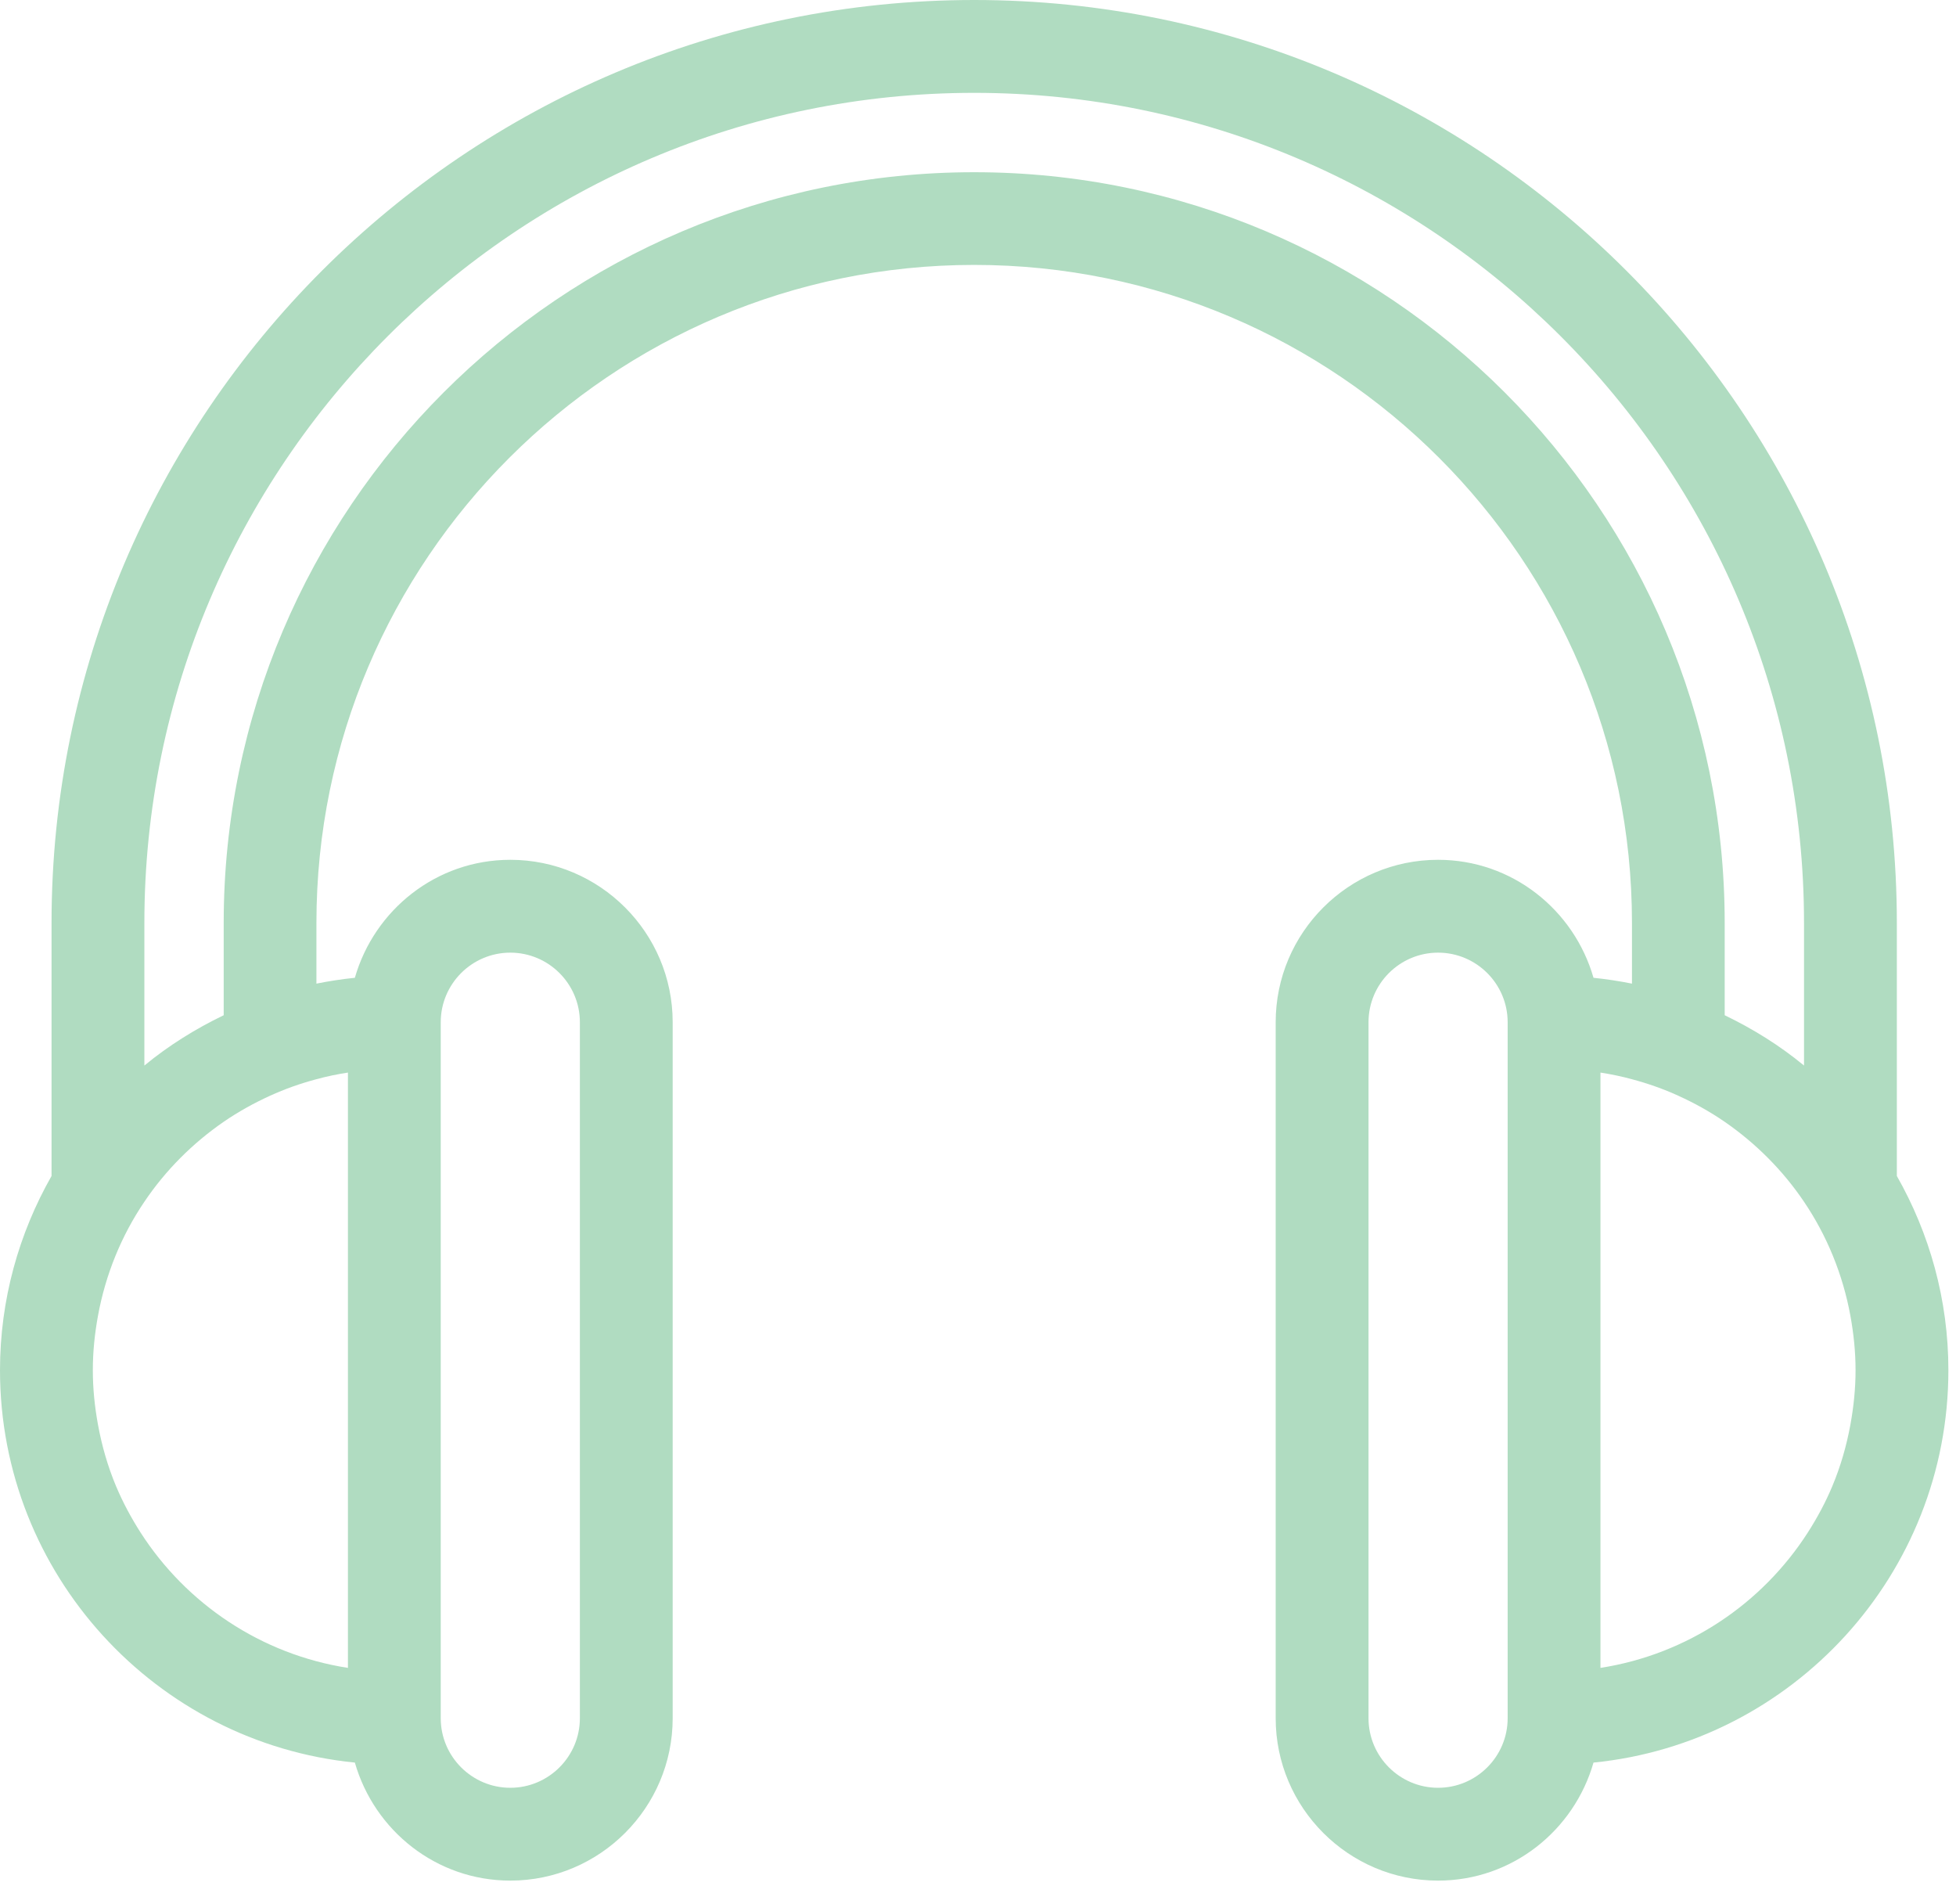
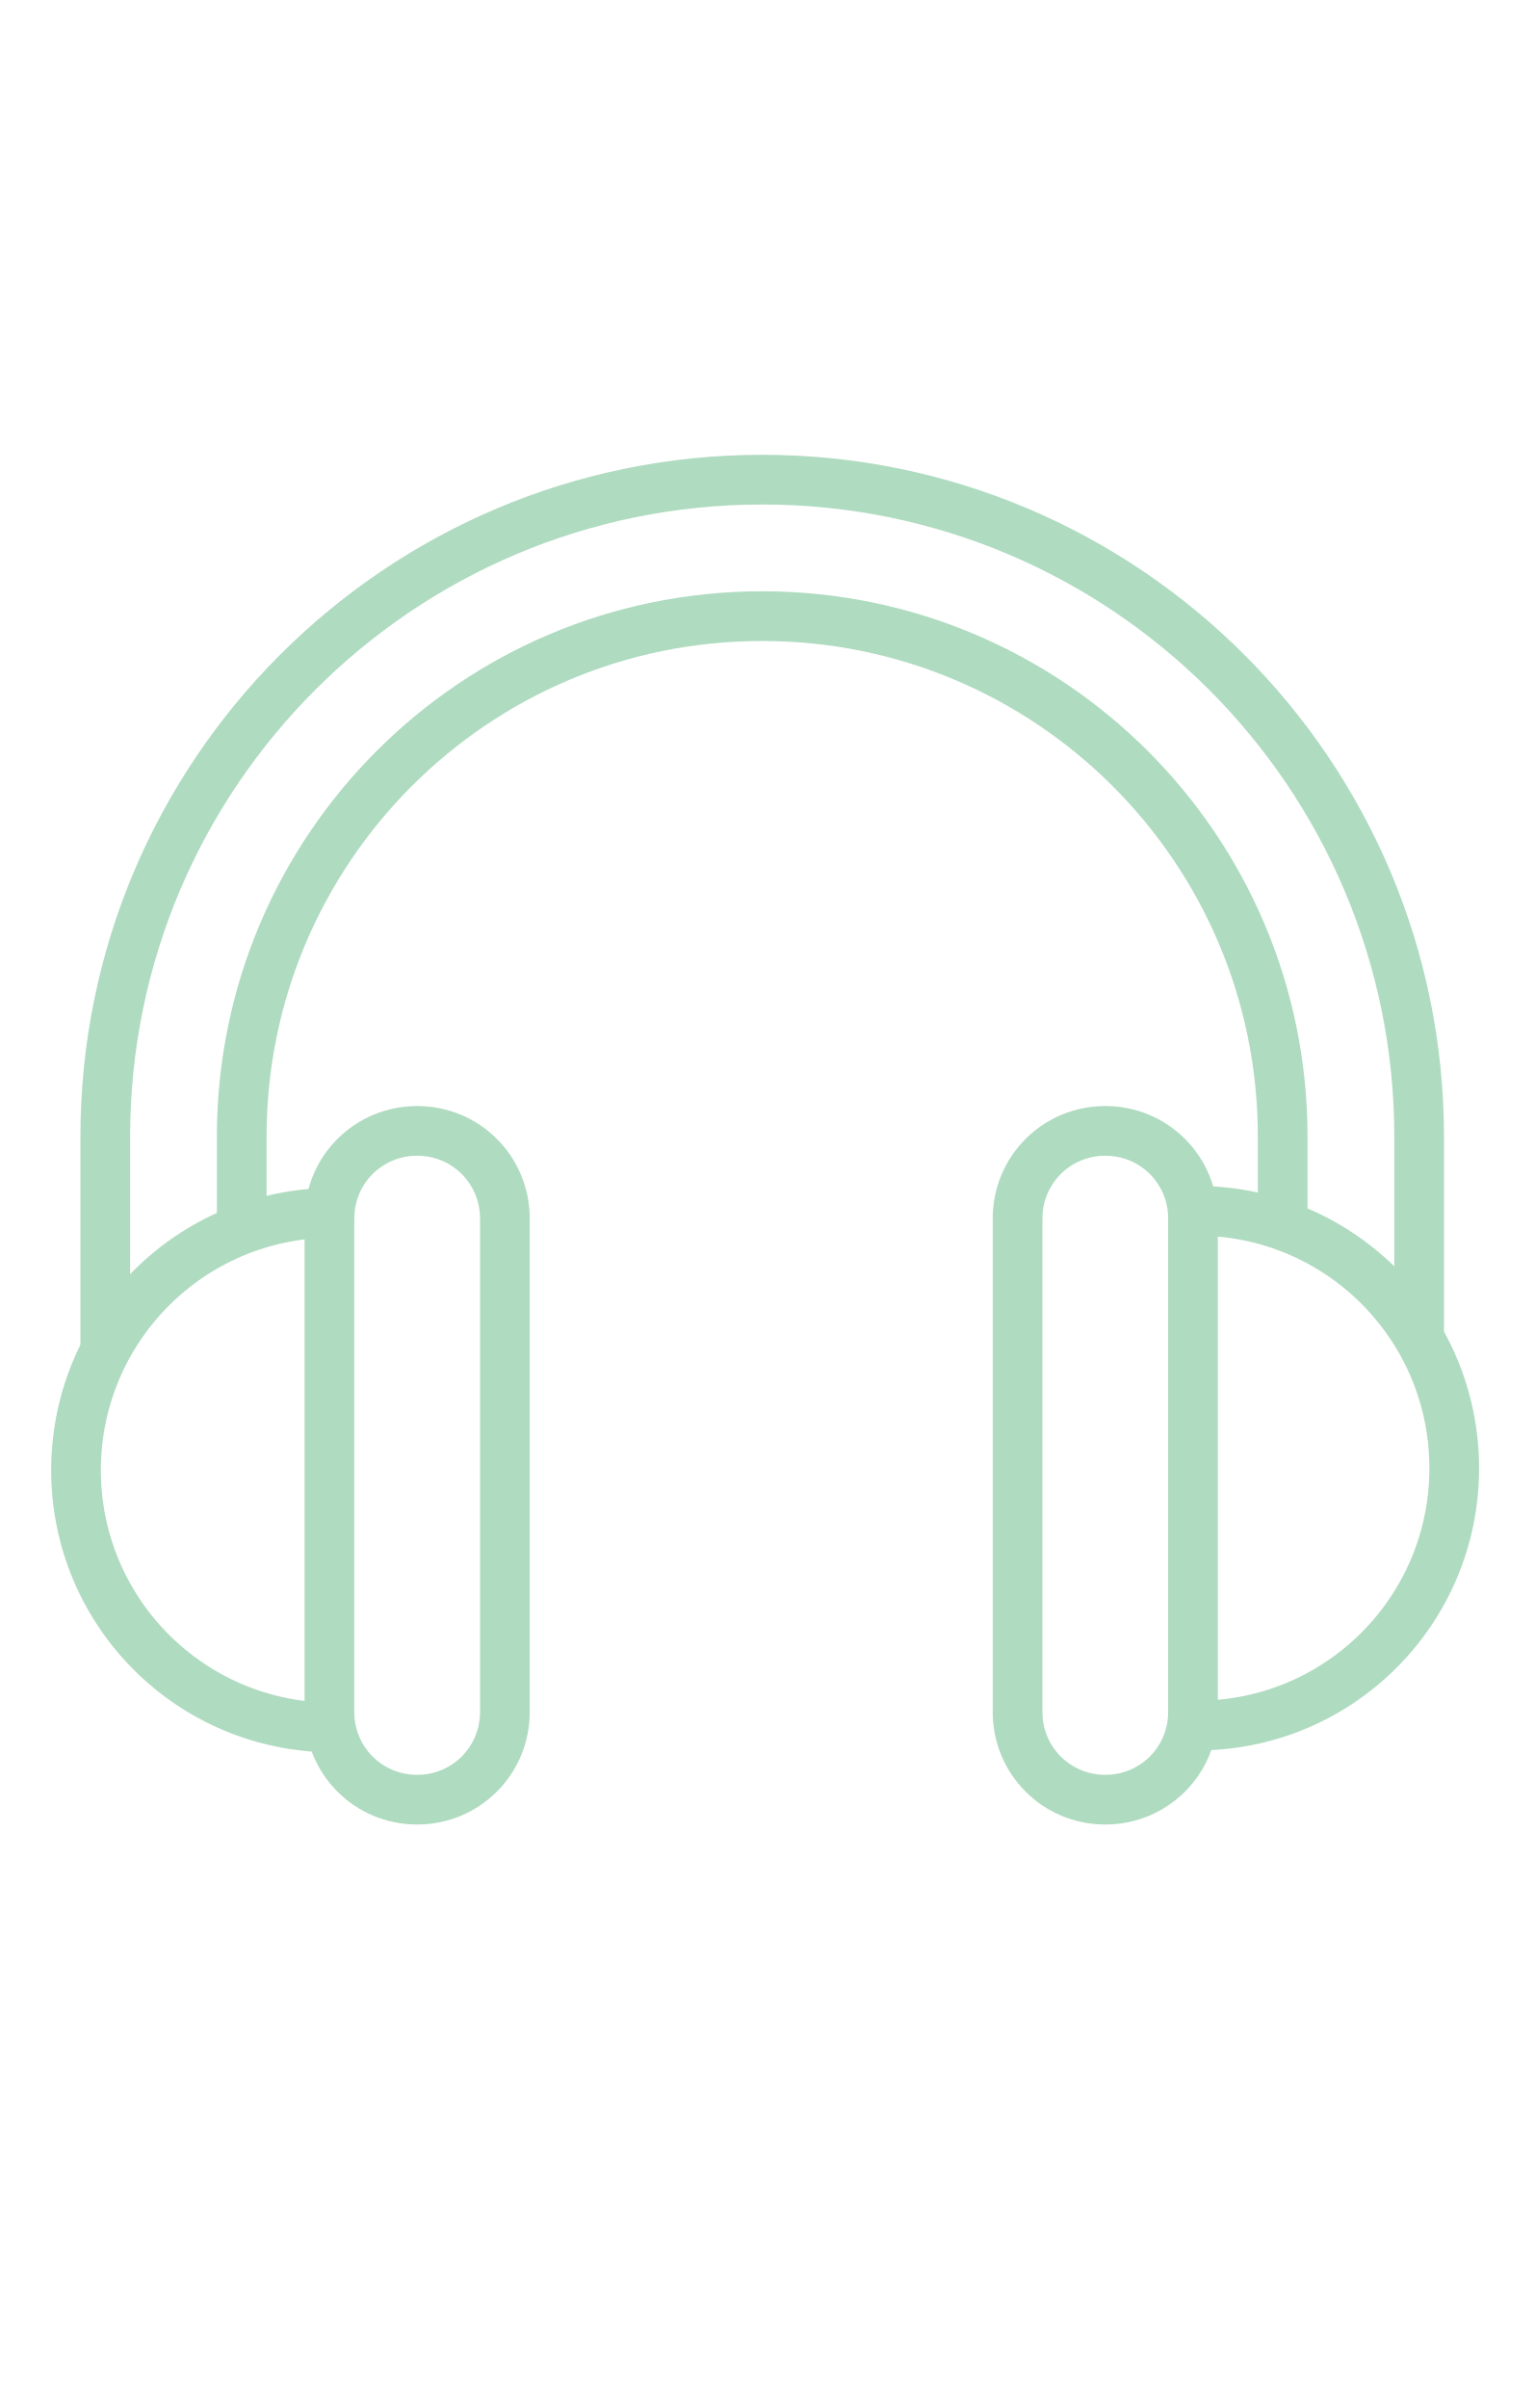
- <svg xmlns="http://www.w3.org/2000/svg" width="74px" height="72px" viewBox="0 0 74 72" version="1.1">
-   <defs />
-   <g id="Page-1" stroke="none" stroke-width="1" fill="none" fill-rule="evenodd">
-     <g id="Teach-Like-Mozilla" transform="translate(-403, -937)" fill="#B0DCC1">
-       <path d="M474.762,971.905 C474.762,952.659 459.103,937 439.856,937 C420.608,937 404.95,952.659 404.95,971.905 L404.95,981.48 C403.716,983.65 403,986.155 403,988.827 C403,996.548 408.899,1002.919 416.425,1003.668 C417.162,1006.235 419.504,1008.132 422.306,1008.132 C425.692,1008.132 428.449,1005.375 428.449,1001.99 L428.449,975.665 C428.449,972.278 425.692,969.521 422.306,969.521 C419.504,969.521 417.162,971.418 416.425,973.984 C415.934,974.034 415.449,974.109 414.971,974.205 L414.971,971.905 C414.971,958.183 426.134,947.02 439.856,947.02 C453.578,947.02 464.741,958.183 464.741,971.905 L464.741,974.205 C464.263,974.109 463.778,974.034 463.286,973.984 C462.549,971.418 460.208,969.521 457.406,969.521 C454.02,969.521 451.262,972.278 451.262,975.665 L451.262,1001.99 C451.262,1005.375 454.02,1008.132 457.406,1008.132 C460.208,1008.132 462.549,1006.235 463.286,1003.668 C470.812,1002.919 476.712,996.548 476.712,988.827 C476.712,986.155 475.996,983.65 474.762,981.48 L474.762,971.905 L474.762,971.905 Z M473.006,990.882 C472.858,991.691 472.631,992.474 472.32,993.215 C472.063,993.829 471.748,994.413 471.391,994.97 C469.662,997.661 466.836,999.575 463.549,1000.086 L463.549,977.569 C463.953,977.632 464.351,977.714 464.741,977.821 C465.346,977.982 465.933,978.189 466.494,978.445 C467.11,978.725 467.698,979.052 468.249,979.431 C469.427,980.245 470.45,981.269 471.25,982.455 C472.114,983.734 472.718,985.198 473.006,986.773 C473.127,987.441 473.2,988.124 473.2,988.828 C473.2,989.53 473.127,990.214 473.006,990.882 L473.006,990.882 Z M454.774,1001.99 L454.774,975.665 C454.774,974.214 455.955,973.033 457.406,973.033 C458.857,973.033 460.038,974.214 460.038,975.665 L460.038,1001.99 C460.038,1003.44 458.857,1004.621 457.406,1004.621 C455.955,1004.621 454.774,1003.44 454.774,1001.99 L454.774,1001.99 Z M471.25,977.303 C470.338,976.55 469.327,975.92 468.249,975.4 L468.249,971.906 C468.249,956.25 455.513,943.514 439.856,943.514 C424.199,943.514 411.463,956.25 411.463,971.906 L411.463,975.4 C410.385,975.92 409.373,976.551 408.462,977.303 L408.462,971.905 C408.462,954.596 422.546,940.512 439.856,940.512 C457.166,940.512 471.25,954.596 471.25,971.905 L471.25,977.303 L471.25,977.303 Z M424.938,975.665 L424.938,1001.99 C424.938,1003.44 423.757,1004.621 422.306,1004.621 C420.855,1004.621 419.674,1003.44 419.674,1001.99 L419.674,975.665 C419.674,974.214 420.855,973.033 422.306,973.033 C423.757,973.033 424.938,974.213 424.938,975.665 L424.938,975.665 Z M416.163,1000.086 C412.876,999.576 410.05,997.661 408.32,994.97 C407.964,994.413 407.649,993.829 407.391,993.215 C407.08,992.474 406.854,991.692 406.706,990.882 C406.584,990.214 406.512,989.53 406.512,988.827 C406.512,988.124 406.584,987.441 406.706,986.772 C406.994,985.196 407.597,983.733 408.462,982.455 C409.261,981.268 410.284,980.244 411.463,979.43 C412.014,979.052 412.602,978.725 413.217,978.445 C413.779,978.189 414.365,977.981 414.971,977.82 C415.361,977.713 415.759,977.631 416.163,977.569 L416.163,1000.086 L416.163,1000.086 Z" id="icon-listen" />
-     </g>
-   </g>
+ <svg xmlns="http://www.w3.org/2000/svg" version="1.1" id="Layer_1" x="0px" y="0px" viewBox="-249.3 189.8 78.7 123.5" enable-background="new -249.3 189.8 78.7 123.5" xml:space="preserve">
+   <path fill="none" stroke="#AFDBC0" stroke-width="2.549" stroke-miterlimit="10" d="M-232.2,278.4c-7.3,0-13.2-5.9-13.2-13.2  s5.9-13.2,13.2-13.2" />
+   <path fill="none" stroke="#AFDBC0" stroke-width="2.549" stroke-miterlimit="10" d="M-187.9,251.9c7.3,0,13.2,5.9,13.2,13.2  s-5.9,13.2-13.2,13.2" />
+   <path fill="none" stroke="#AFDBC0" stroke-width="2.549" stroke-linecap="round" stroke-miterlimit="10" d="M-243.9,258.7v-10.6  c0-18.6,15.1-33.7,33.7-33.7s33.7,15.1,33.7,33.7v9.9" />
+   <path fill="none" stroke="#AFDBC0" stroke-width="2.549" stroke-linecap="round" stroke-miterlimit="10" d="M-236.9,252.7v-4.6  c0-14.7,11.9-26.7,26.7-26.7c14.7,0,26.7,11.9,26.7,26.7v4.1" />
+   <path fill="none" stroke="#AFDBC0" stroke-width="2.549" stroke-miterlimit="10" d="M-227.9,282.1L-227.9,282.1  c-2.5,0-4.5-2-4.5-4.5v-25.3c0-2.5,2-4.5,4.5-4.5h0c2.5,0,4.5,2,4.5,4.5v25.3C-223.4,280.1-225.4,282.1-227.9,282.1z" />
+   <path fill="none" stroke="#AFDBC0" stroke-width="2.549" stroke-miterlimit="10" d="M-192.6,282.1L-192.6,282.1  c-2.5,0-4.5-2-4.5-4.5v-25.3c0-2.5,2-4.5,4.5-4.5l0,0c2.5,0,4.5,2,4.5,4.5v25.3C-188.1,280.1-190.1,282.1-192.6,282.1z" />
</svg>
